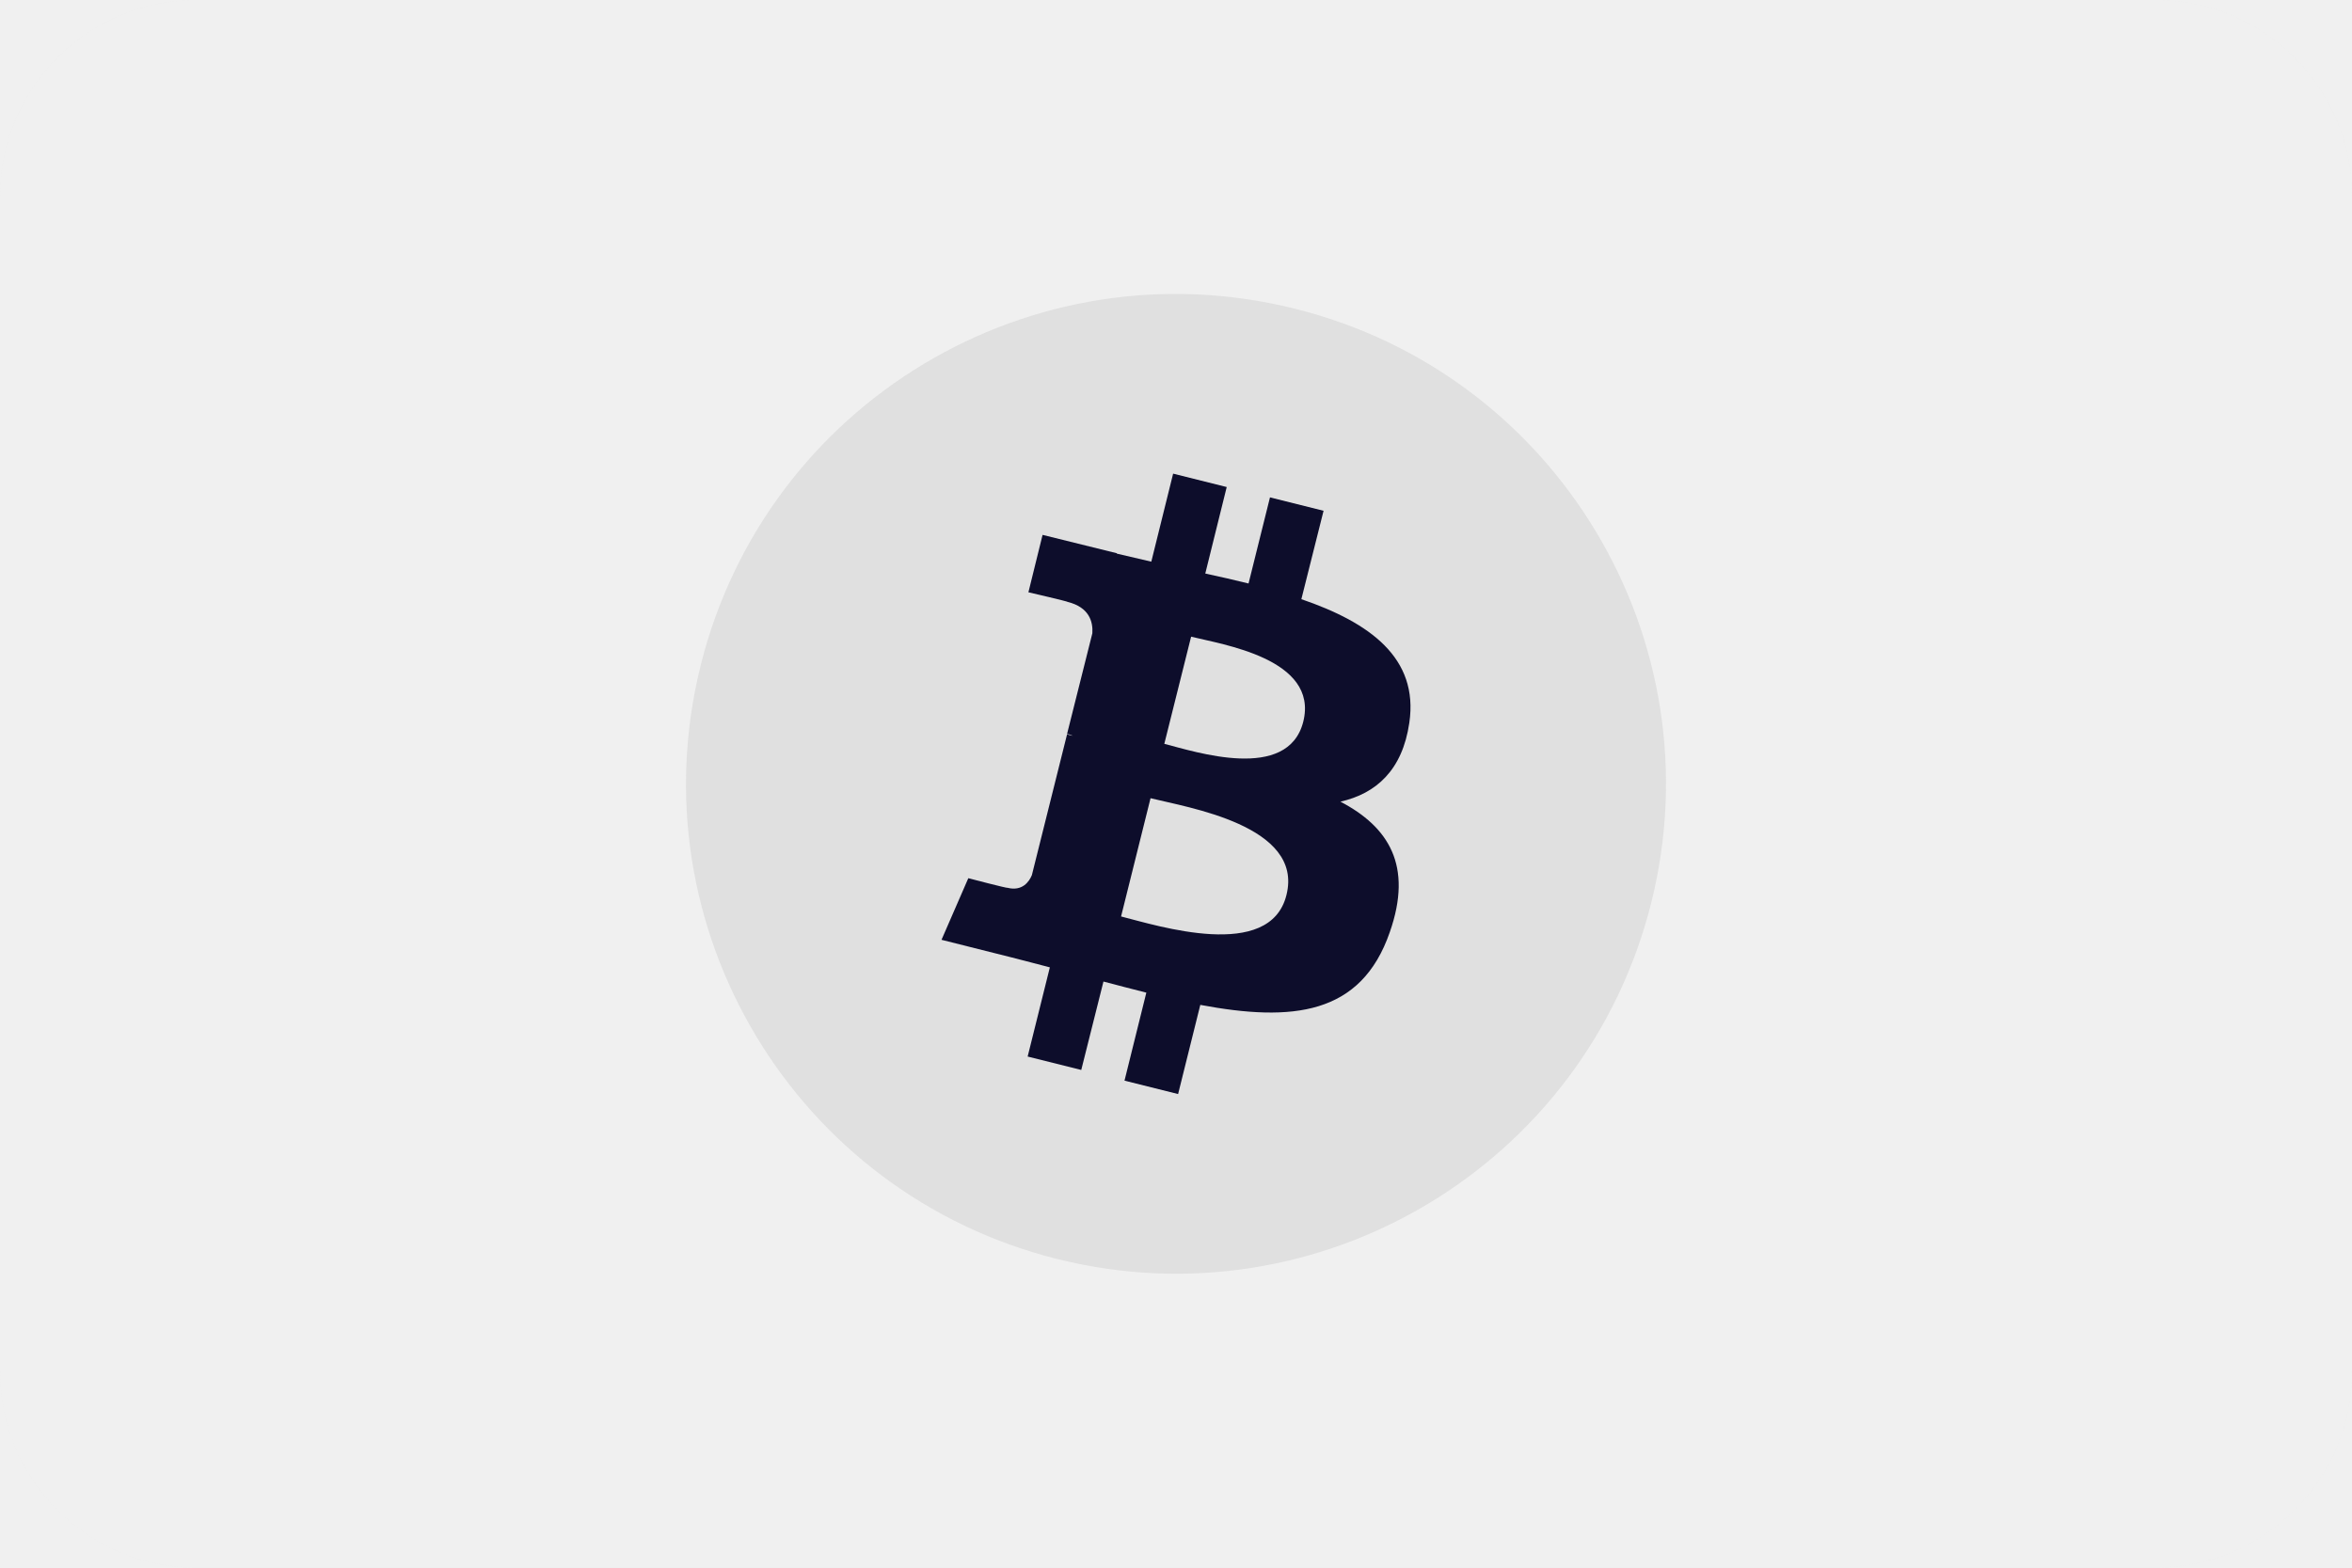
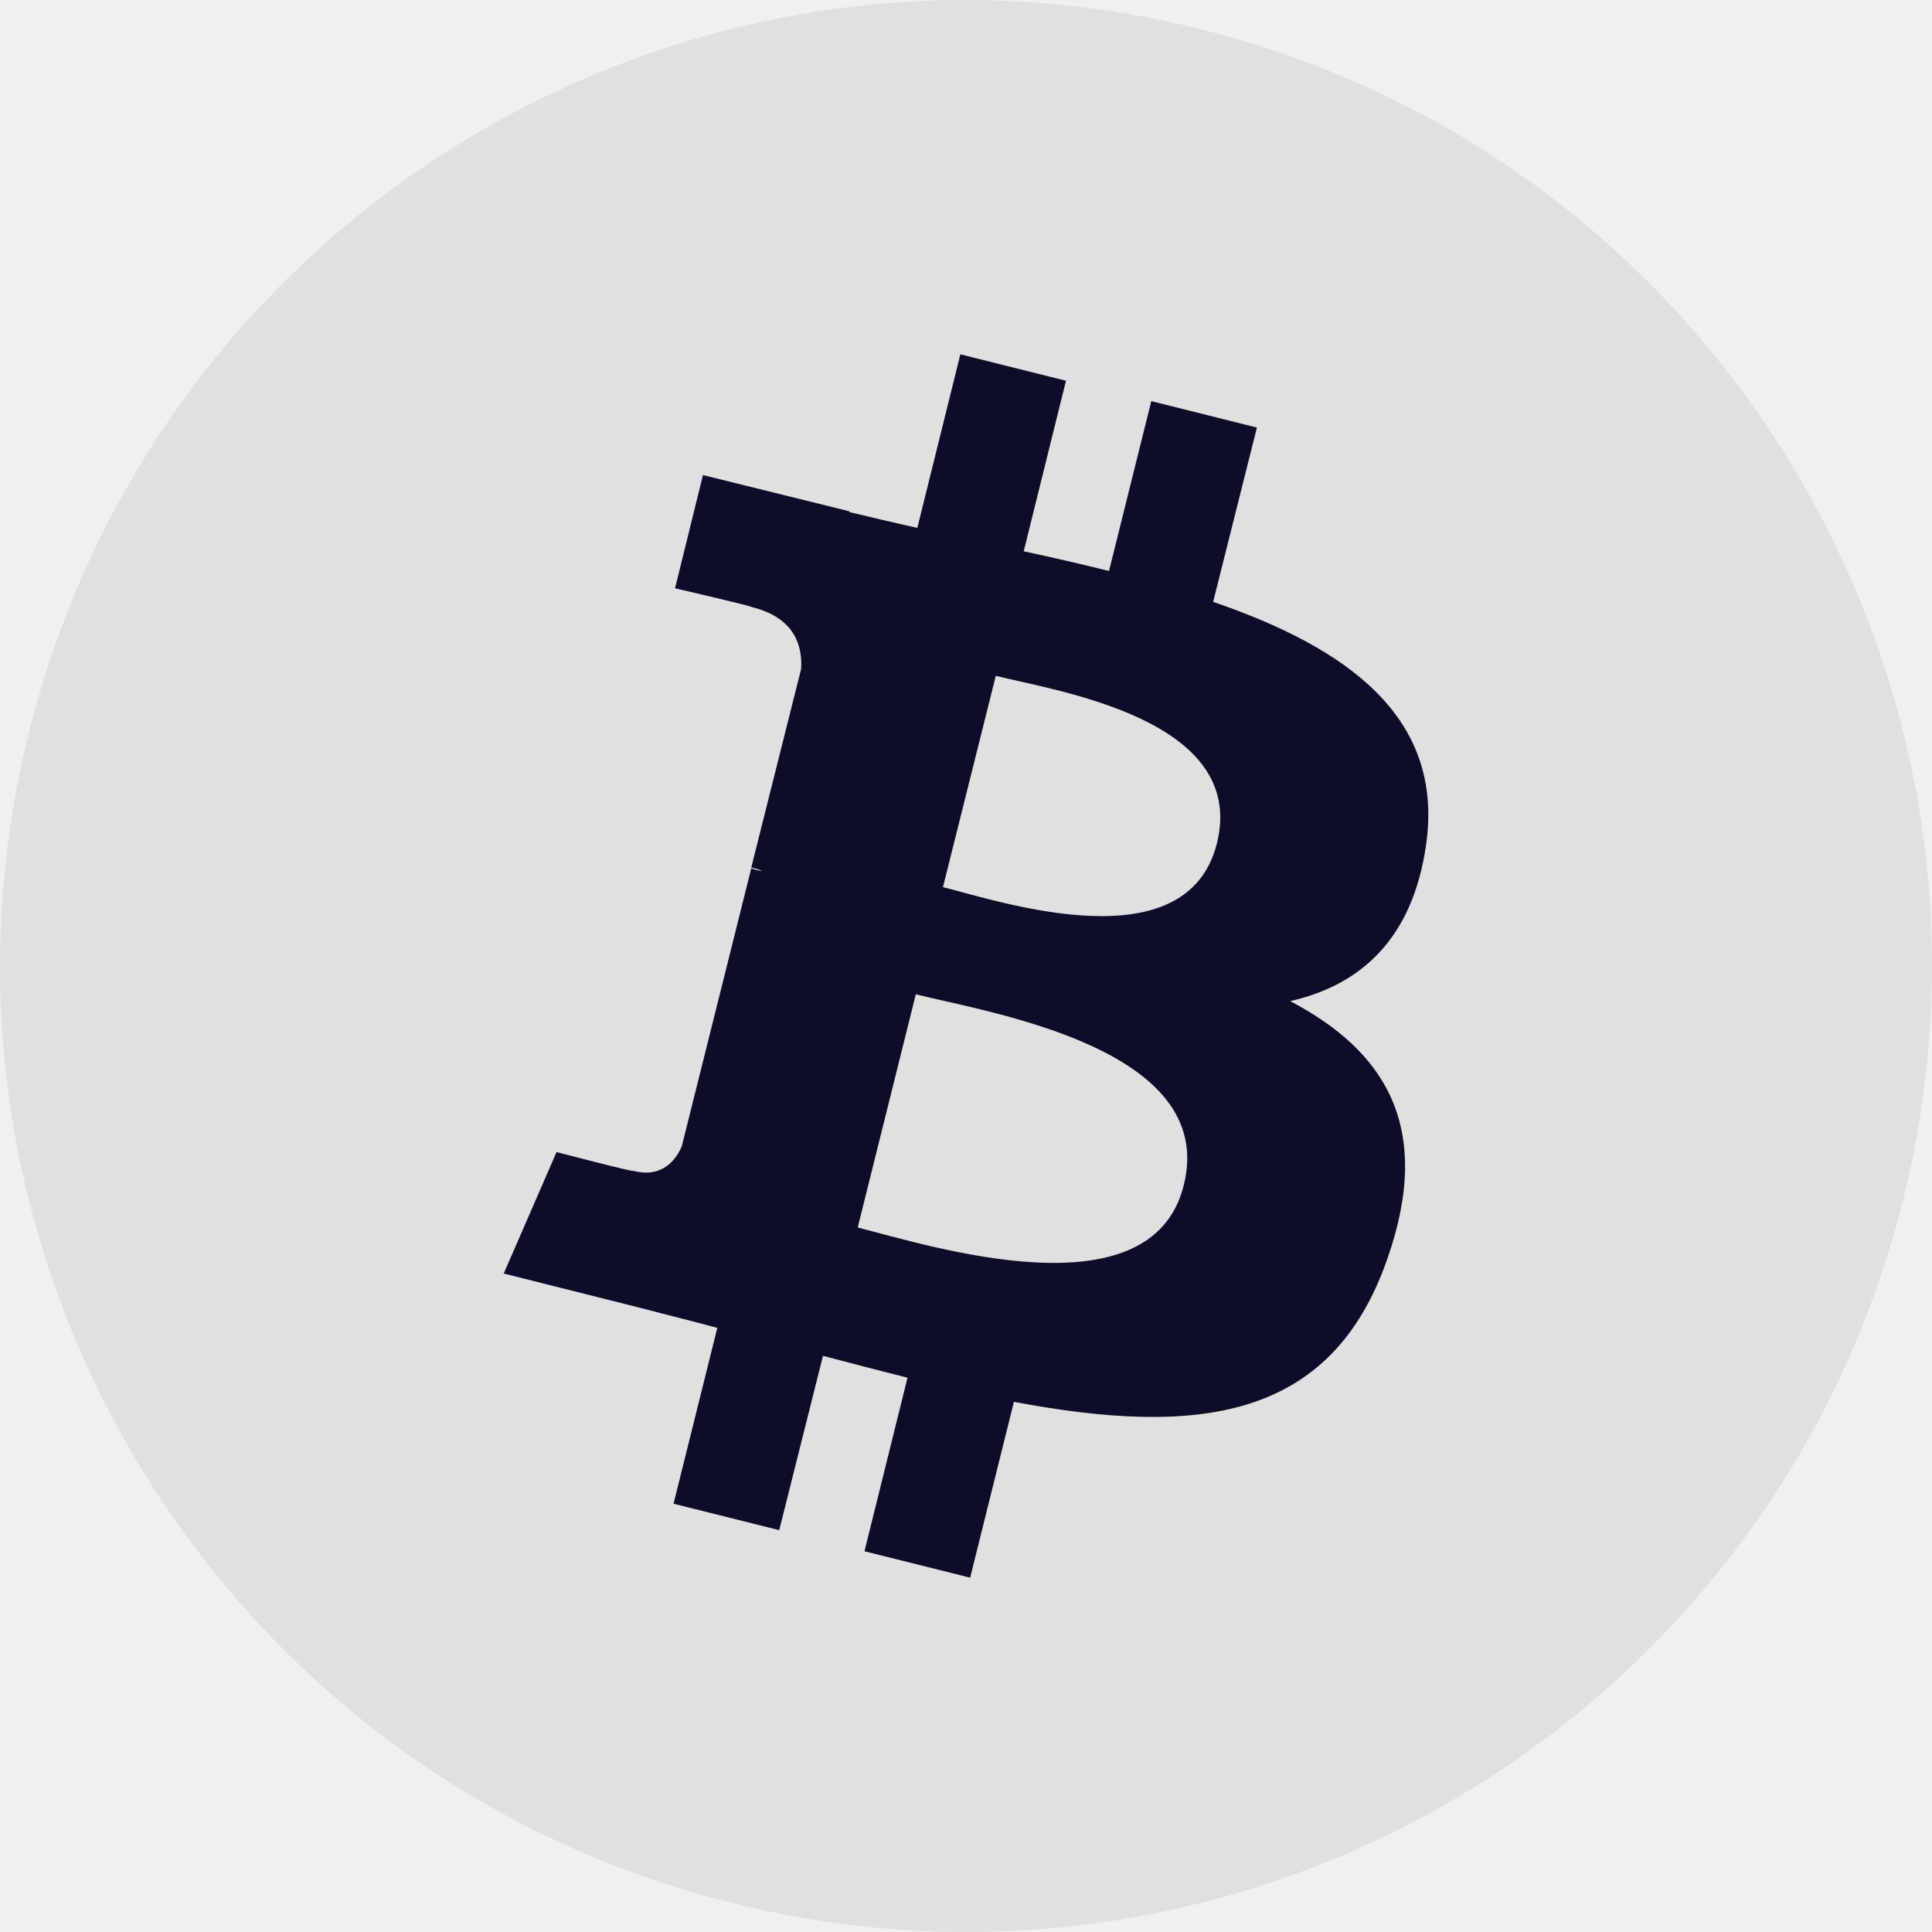
- <svg xmlns="http://www.w3.org/2000/svg" width="96" height="64" viewBox="0 0 96 64" fill="none">
-   <rect opacity="0.05" width="96" height="64" rx="8" fill="#E0E0E0" />
+ <svg xmlns="http://www.w3.org/2000/svg" width="40" height="40" viewBox="0 0 40 40" fill="none">
  <g clip-path="url(#clip0)">
-     <path d="M67.402 36.837C64.73 47.557 53.868 54.073 43.164 51.401C32.444 48.729 25.927 37.868 28.599 27.164C31.271 16.444 42.117 9.927 52.837 12.599C63.542 15.256 70.074 26.117 67.402 36.837Z" fill="#E0E0E0" />
-     <path d="M57.523 29.508C57.914 26.852 55.898 25.414 53.117 24.461L54.023 20.852L51.836 20.305L50.961 23.821C50.383 23.68 49.789 23.539 49.195 23.414L50.07 19.883L47.883 19.336L46.992 22.93C46.508 22.821 46.039 22.711 45.586 22.602V22.586L42.554 21.836L41.976 24.18C41.976 24.18 43.601 24.555 43.57 24.571C44.461 24.789 44.617 25.383 44.586 25.852L43.554 29.961C43.617 29.977 43.695 29.992 43.789 30.039C43.711 30.024 43.633 30.008 43.554 29.977L42.117 35.727C42.008 35.992 41.726 36.399 41.117 36.242C41.133 36.274 39.523 35.852 39.523 35.852L38.429 38.367L41.289 39.086C41.82 39.227 42.336 39.352 42.851 39.492L41.945 43.133L44.133 43.68L45.039 40.071C45.633 40.227 46.226 40.383 46.789 40.524L45.898 44.117L48.086 44.664L48.992 41.024C52.742 41.727 55.554 41.446 56.726 38.055C57.679 35.336 56.679 33.758 54.711 32.727C56.164 32.399 57.242 31.446 57.523 29.508ZM52.508 36.539C51.836 39.258 47.242 37.789 45.758 37.414L46.961 32.586C48.445 32.961 53.226 33.696 52.508 36.539ZM53.195 29.461C52.57 31.946 48.758 30.68 47.523 30.367L48.617 25.992C49.851 26.305 53.836 26.883 53.195 29.461Z" fill="#0D0D2B" />
+     <path d="M39.402 24.837C36.73 35.557 25.869 42.073 15.164 39.401C4.444 36.729 -2.073 25.868 0.599 15.164C3.272 4.444 14.117 -2.073 24.837 0.599C35.542 3.256 42.074 14.117 39.402 24.837Z" fill="#E0E0E0" />
+     <path d="M29.523 17.508C29.914 14.852 27.898 13.414 25.117 12.461L26.023 8.852L23.836 8.305L22.961 11.821C22.383 11.68 21.789 11.539 21.195 11.414L22.07 7.883L19.883 7.336L18.992 10.93C18.508 10.821 18.039 10.711 17.586 10.602V10.586L14.554 9.836L13.976 12.18C13.976 12.18 15.601 12.555 15.57 12.571C16.461 12.789 16.617 13.383 16.586 13.852L15.554 17.961C15.617 17.977 15.695 17.992 15.789 18.039C15.711 18.024 15.633 18.008 15.554 17.977L14.117 23.727C14.008 23.992 13.726 24.399 13.117 24.242C13.133 24.274 11.523 23.852 11.523 23.852L10.429 26.367L13.289 27.086C13.82 27.227 14.336 27.352 14.851 27.492L13.945 31.133L16.133 31.68L17.039 28.071C17.633 28.227 18.226 28.383 18.789 28.524L17.898 32.117L20.086 32.664L20.992 29.024C24.742 29.727 27.554 29.446 28.726 26.055C29.679 23.336 28.679 21.758 26.711 20.727C28.164 20.399 29.242 19.446 29.523 17.508ZM24.508 24.539C23.836 27.258 19.242 25.789 17.758 25.414L18.961 20.586C20.445 20.961 25.226 21.696 24.508 24.539ZM25.195 17.461C24.57 19.946 20.758 18.68 19.523 18.367L20.617 13.992C21.851 14.305 25.836 14.883 25.195 17.461Z" fill="#0D0D2B" />
  </g>
  <defs>
    <clipPath id="clip0">
-       <rect width="40" height="40" fill="white" transform="translate(28 12)" />
+       <rect width="40" height="40" fill="white" />
    </clipPath>
  </defs>
</svg>
